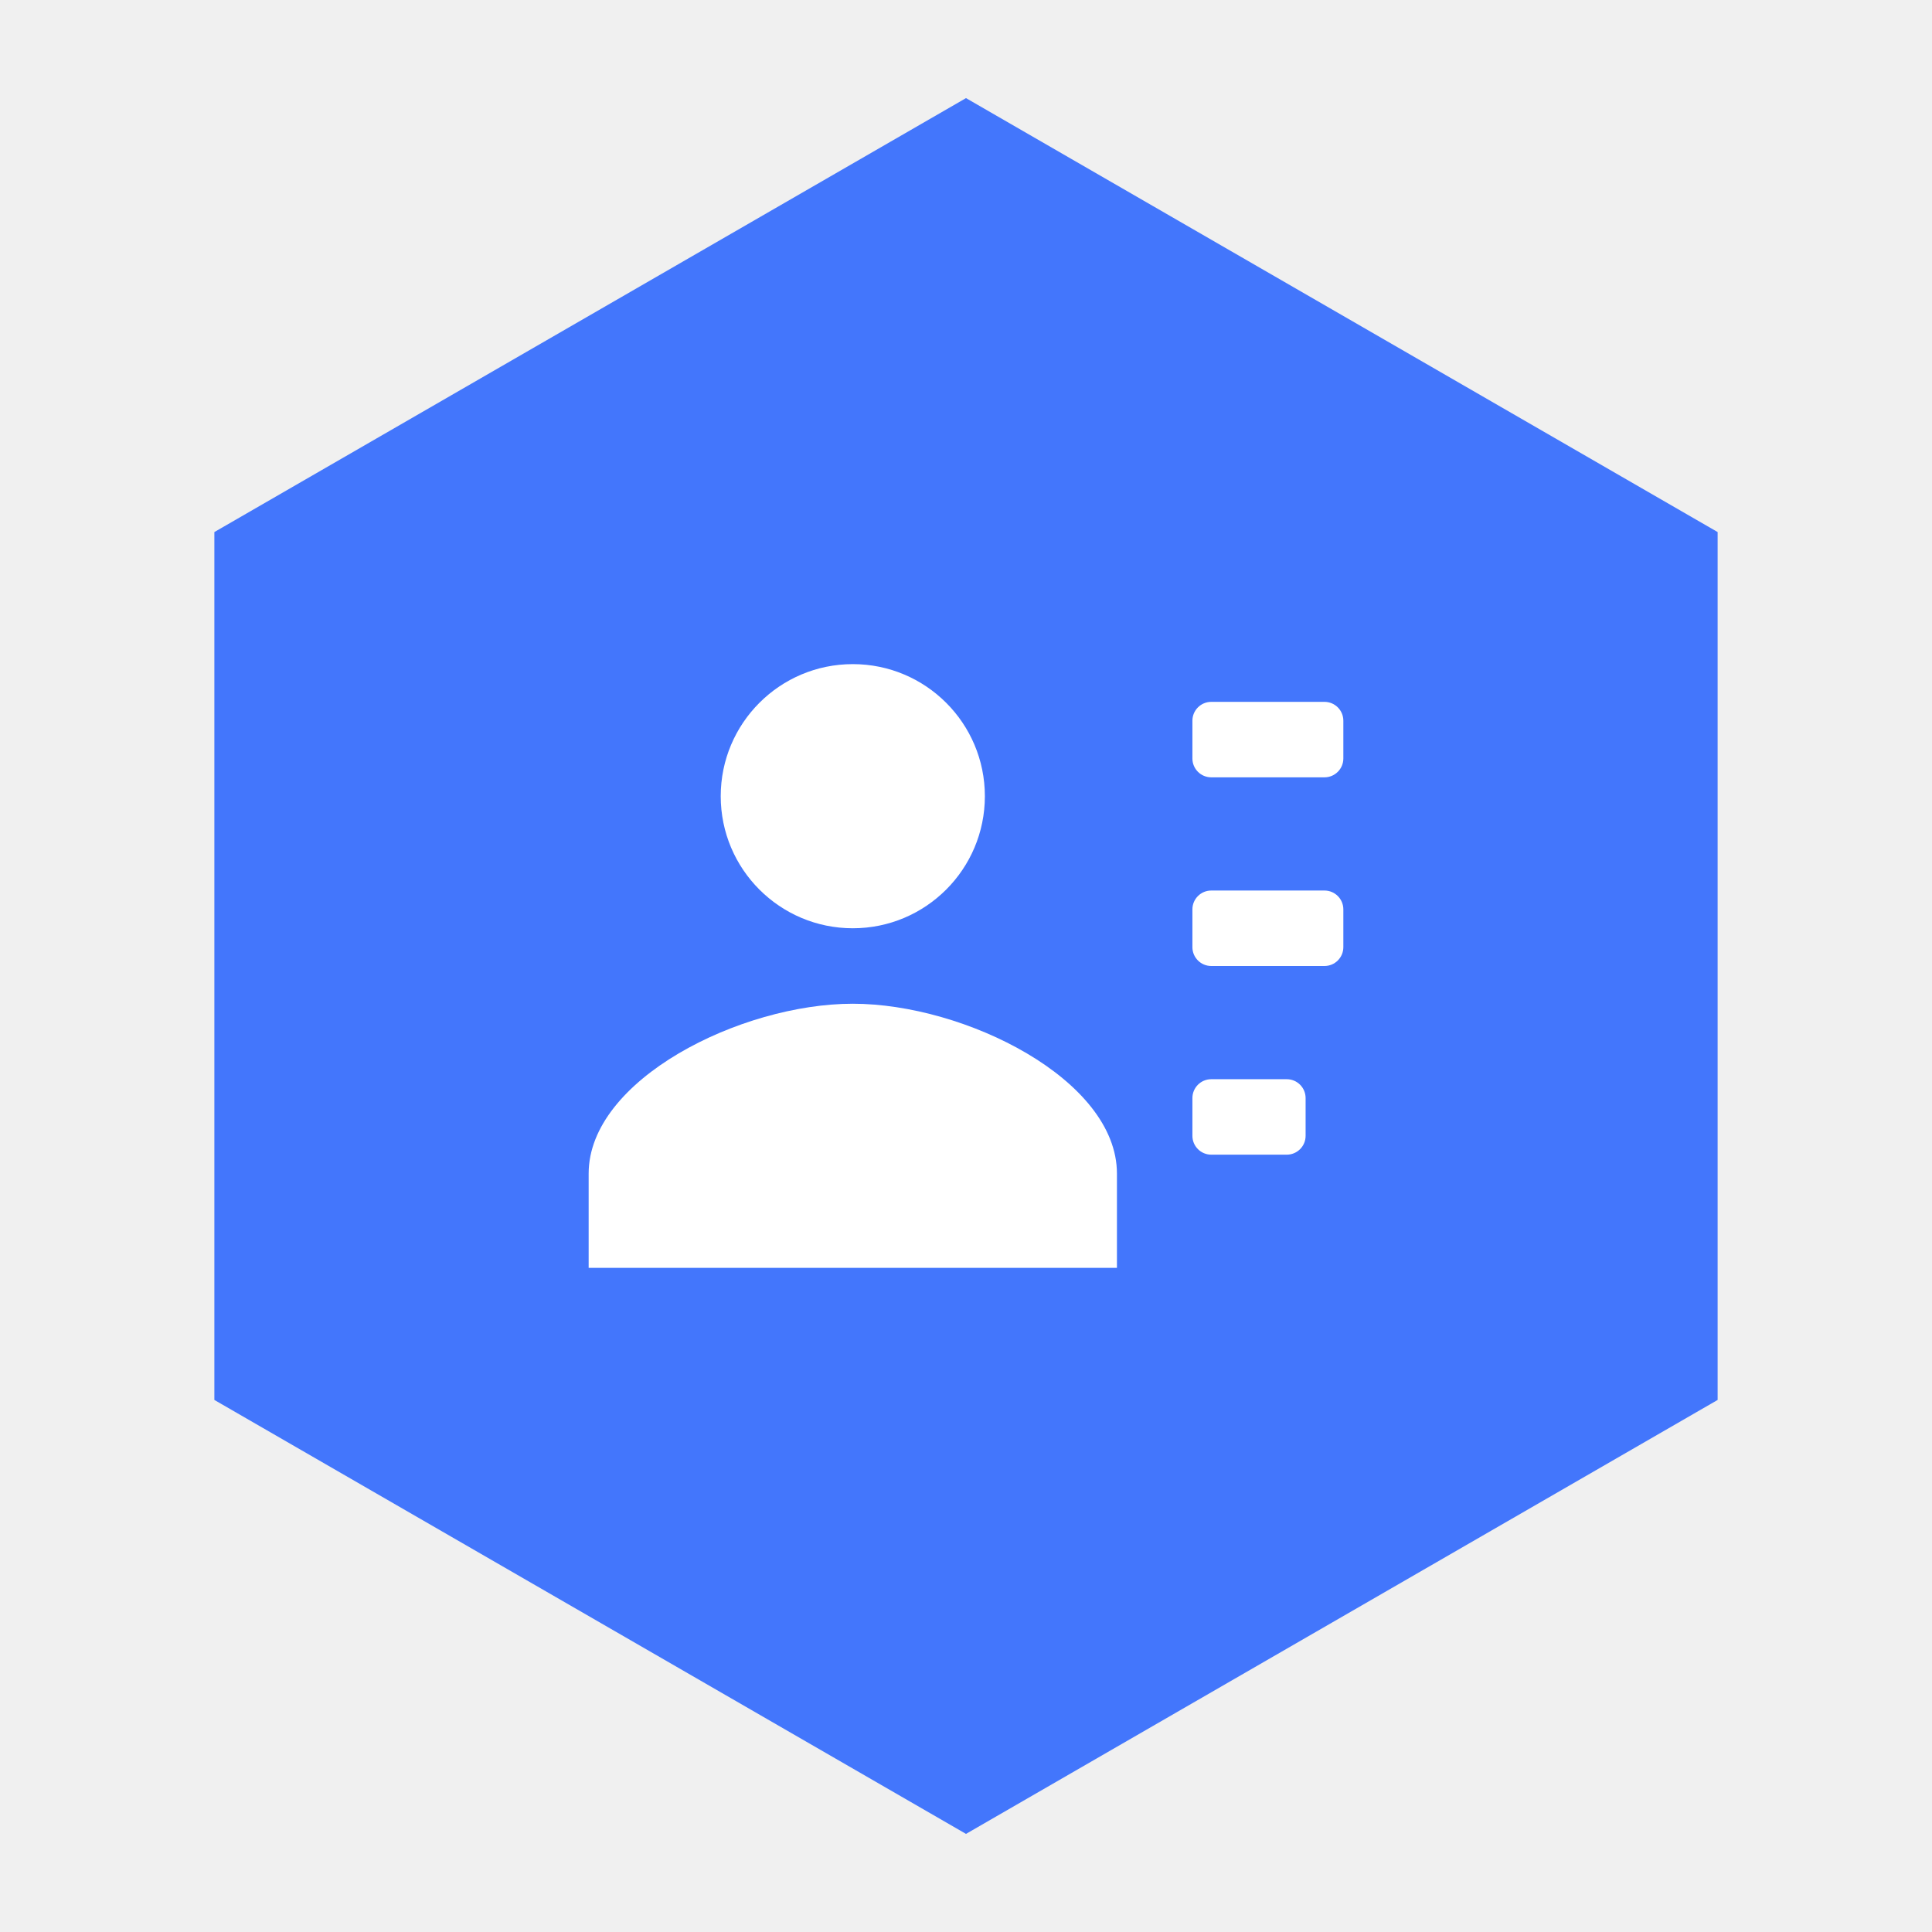
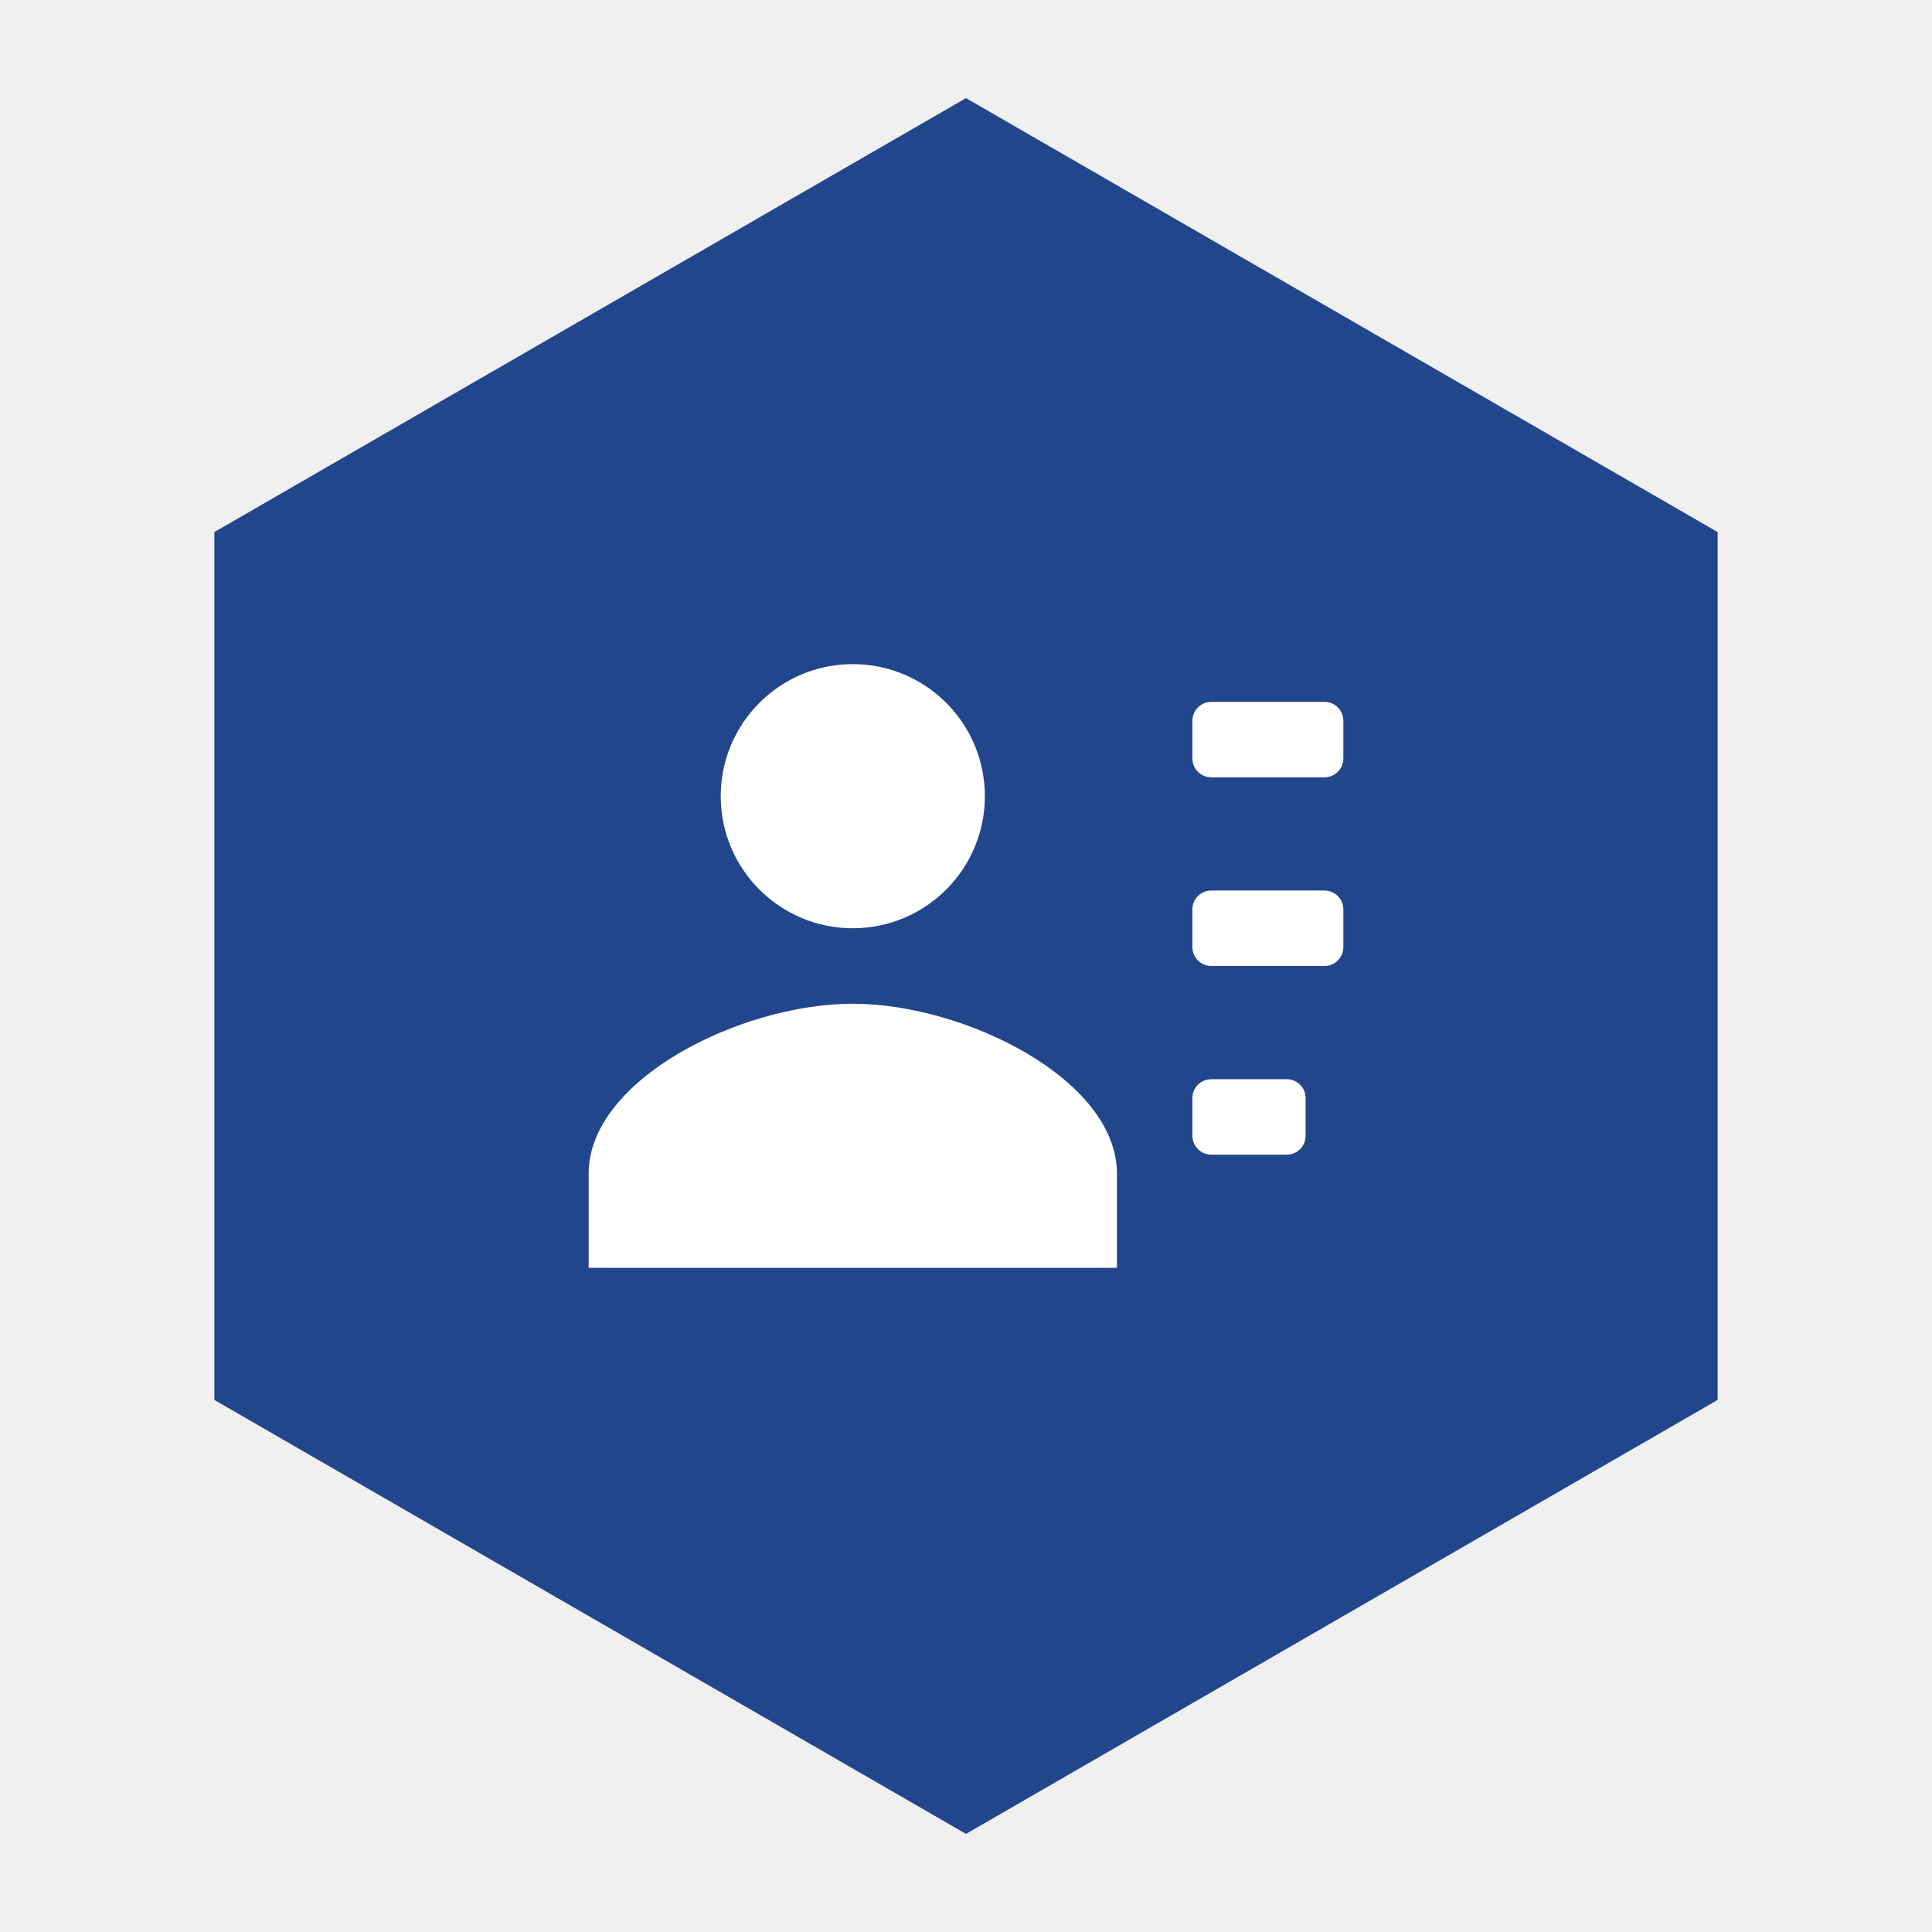
<svg xmlns="http://www.w3.org/2000/svg" viewBox="0 0 512 512">
-   <polygon points="256,26 455.19,141 455.19,371 256,486 56.81,371 56.81,141" fill="#4376FC" />
+   <polygon points="256,26 455.19,141 455.19,371 256,486 56.81,371 56.81,141" fill="#21468B" />
  <g transform="translate(136, 136) scale(10)" fill="#ffffff">
    <circle cx="9" cy="7.5" r="3.5" />
    <path d="M2,20V17.5C2,15.01,6.03,13,9,13S16,15.01,16,17.5V20Z" />
    <rect x="18" y="5" width="4" height="2" rx="0.5" />
    <rect x="18" y="10" width="4" height="2" rx="0.5" />
    <rect x="18" y="15" width="3" height="2" rx="0.5" />
  </g>
</svg>
